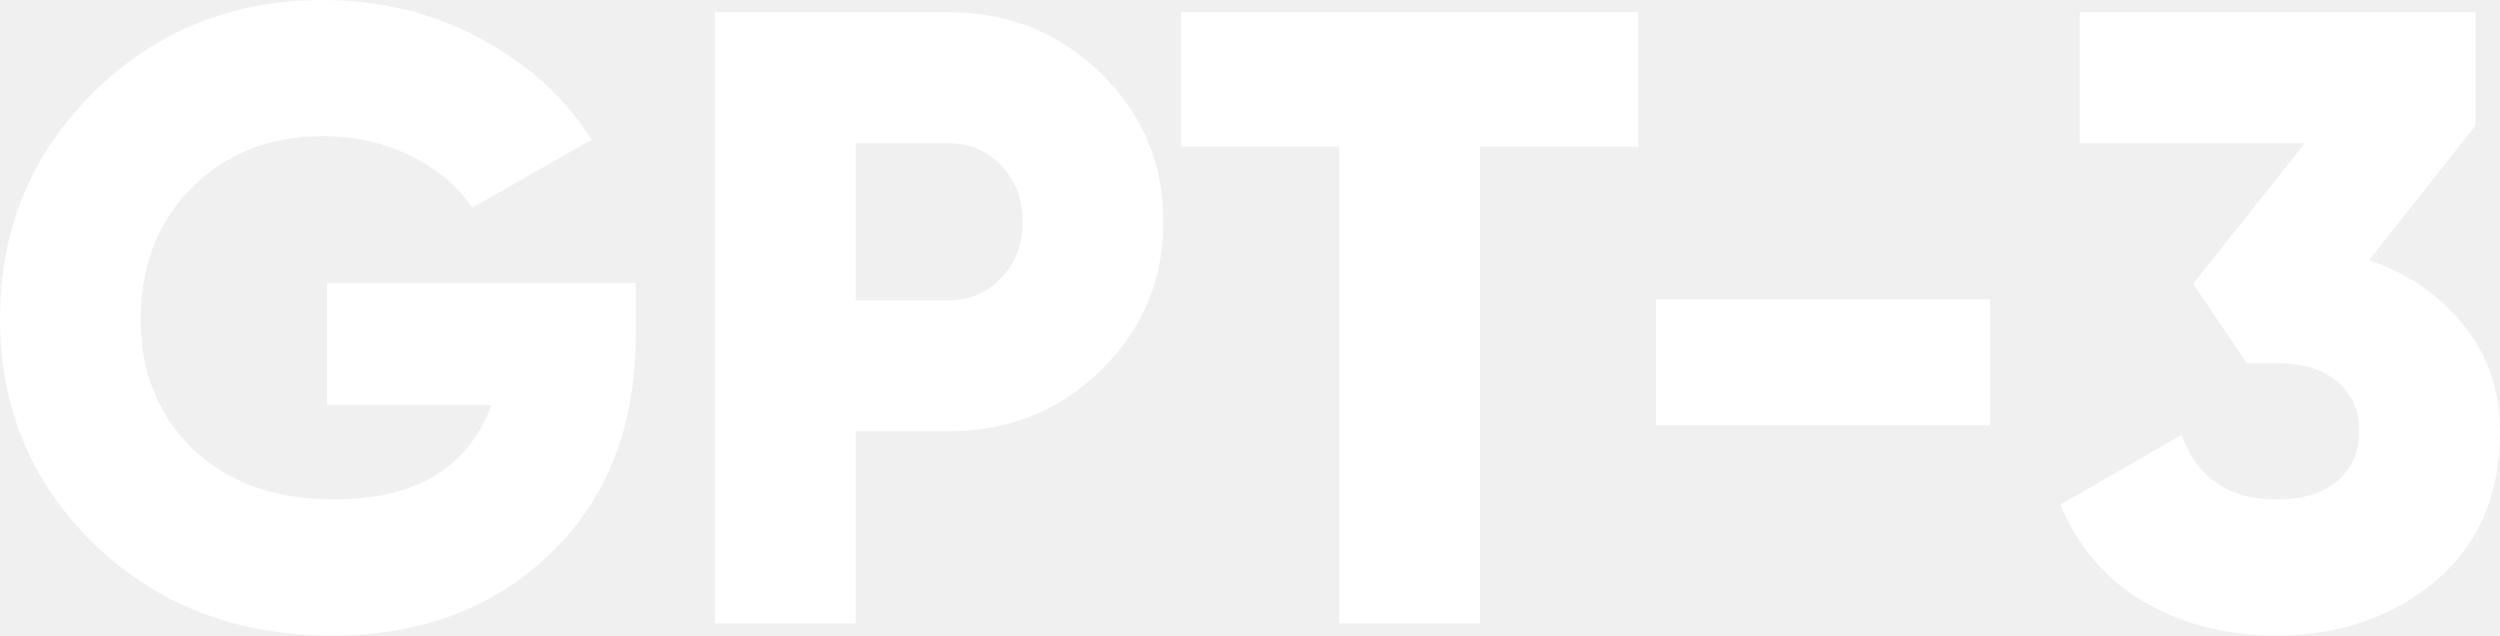
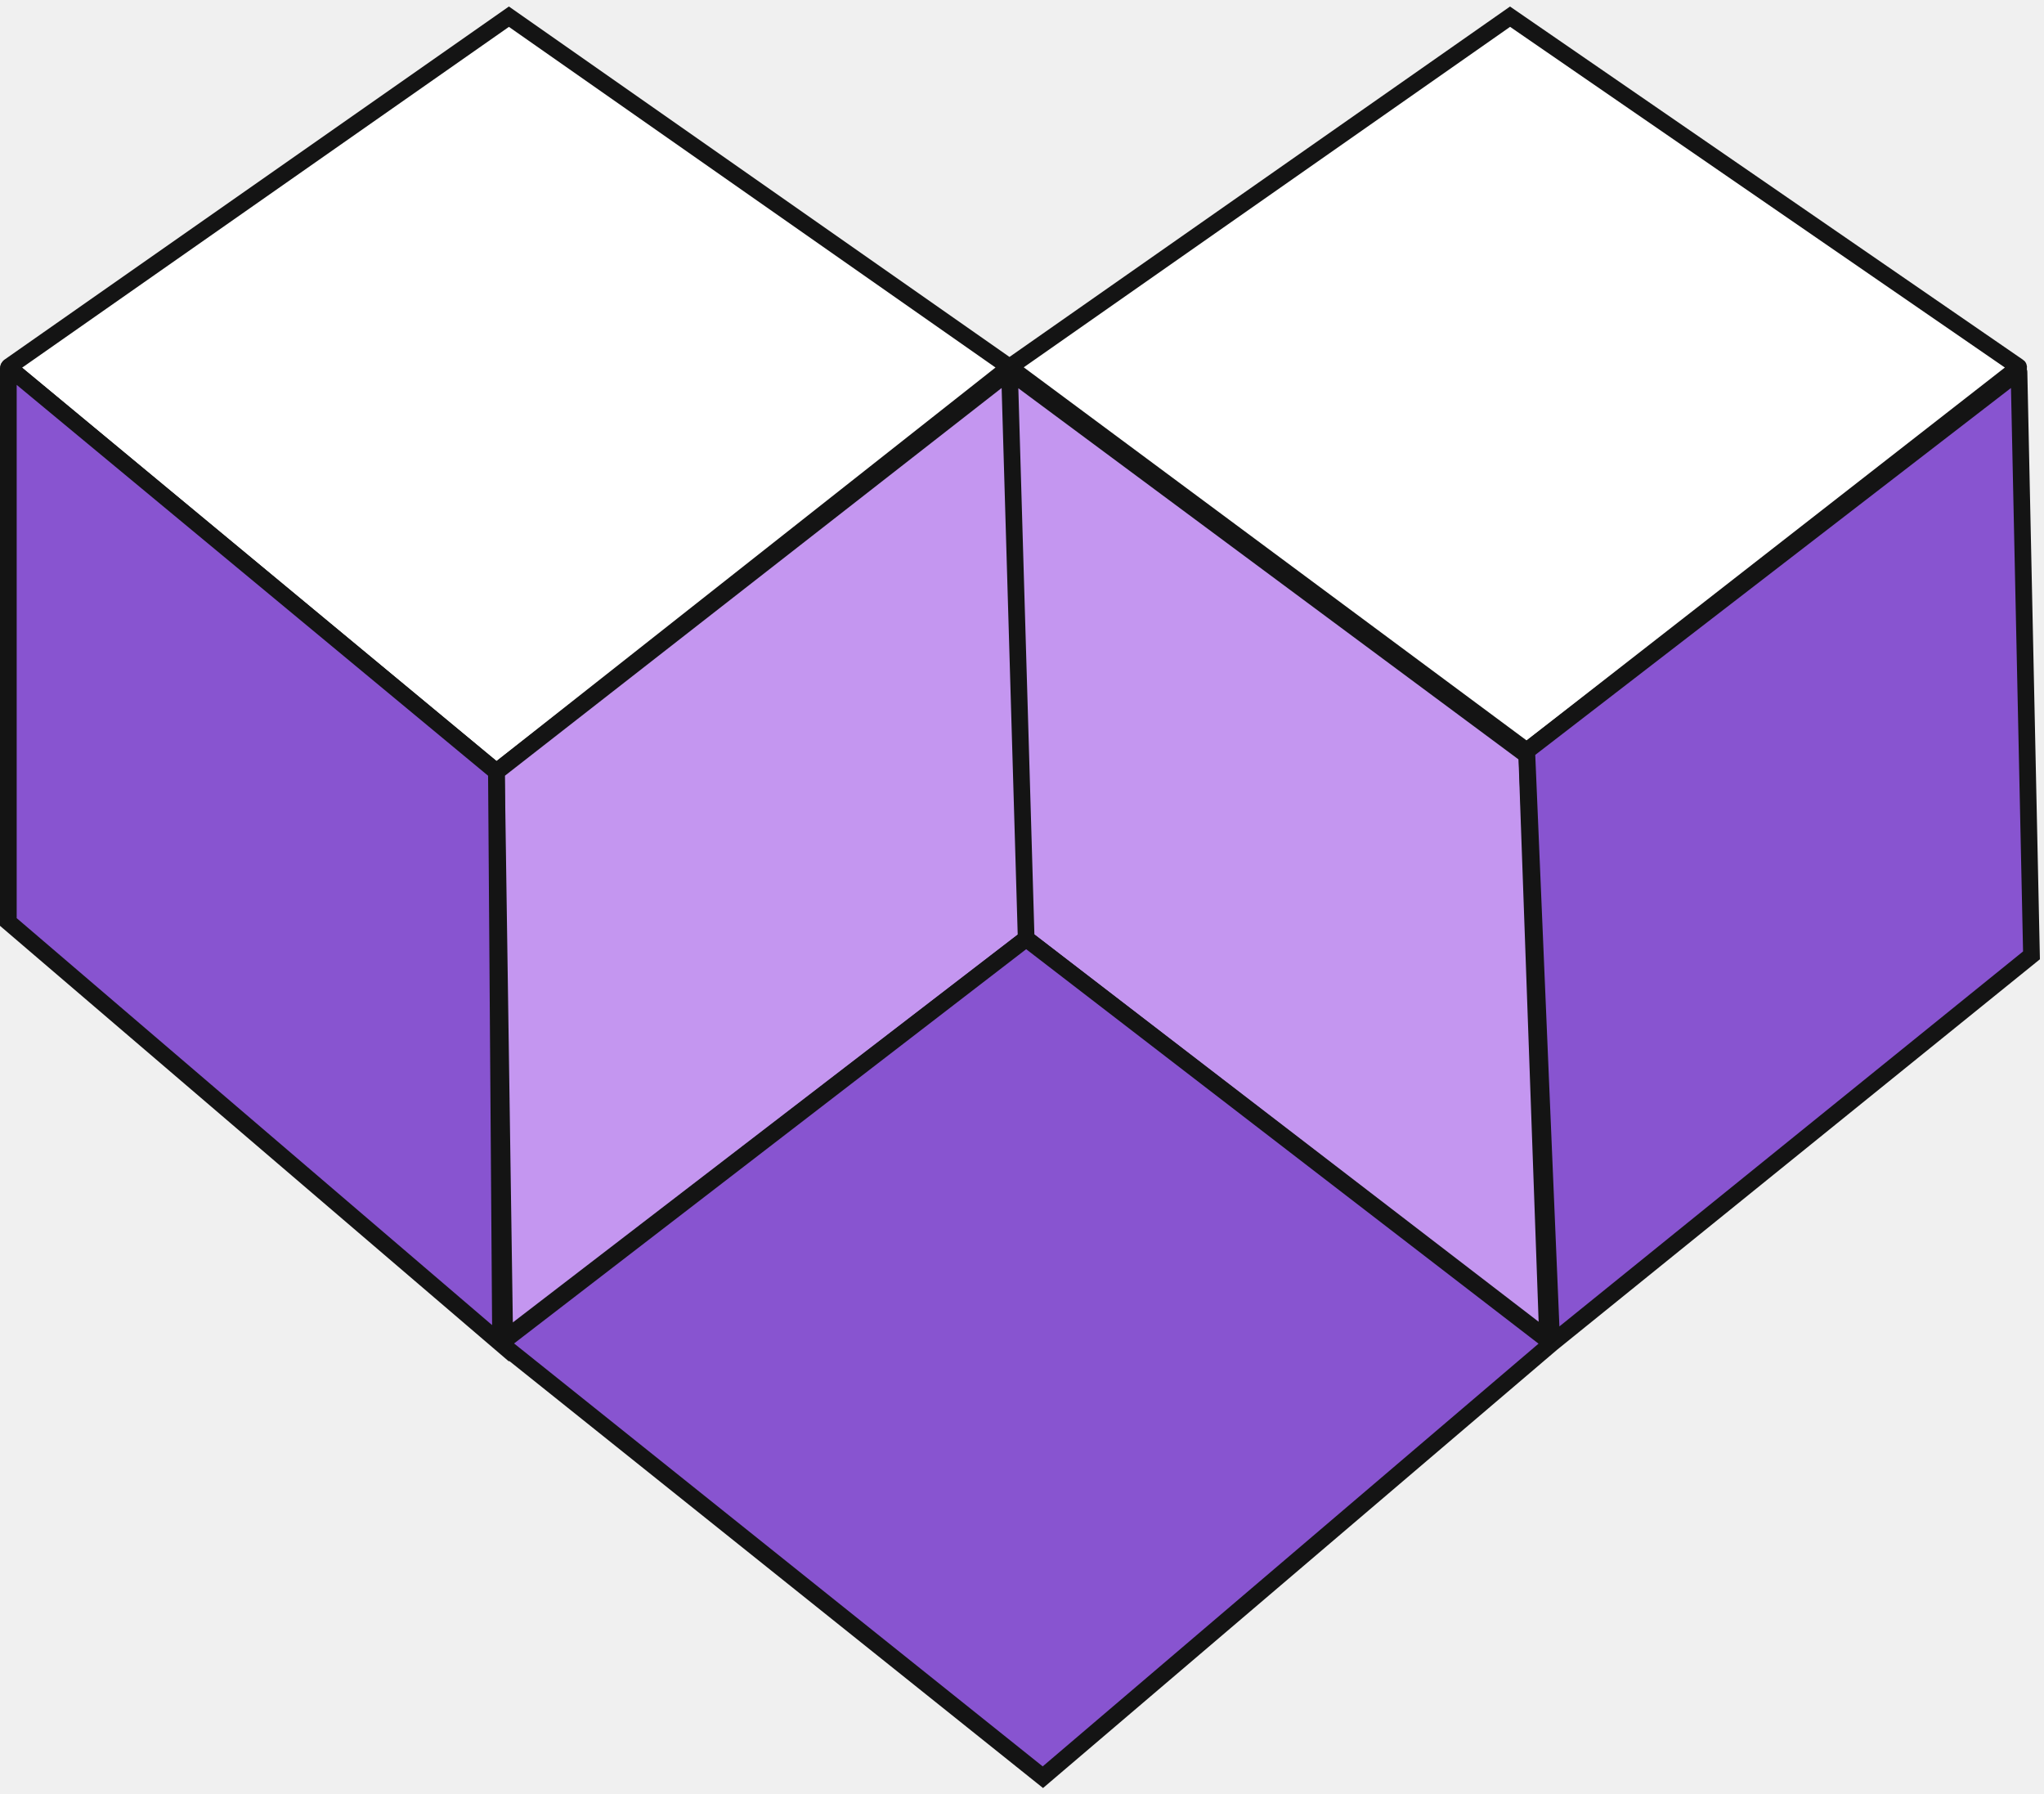
- <svg xmlns="http://www.w3.org/2000/svg" width="118" height="30" viewBox="0 0 118 30" fill="none">
-   <path d="M30.003 13.352V15.824C30.003 20.137 28.647 23.585 25.936 26.168C23.253 28.723 19.836 30 15.686 30C11.177 30 7.428 28.558 4.44 25.673C1.48 22.788 0 19.244 0 15.041C0 10.838 1.466 7.28 4.399 4.368C7.359 1.456 10.969 0 15.23 0C17.941 0 20.417 0.604 22.658 1.813C24.926 3.022 26.683 4.615 27.928 6.593L22.284 9.808C21.648 8.819 20.694 8.008 19.421 7.376C18.176 6.745 16.765 6.429 15.188 6.429C12.726 6.429 10.679 7.239 9.047 8.86C7.442 10.481 6.64 12.555 6.64 15.082C6.64 17.582 7.47 19.629 9.13 21.223C10.79 22.788 13.003 23.571 15.769 23.571C19.615 23.571 22.091 22.088 23.197 19.121H15.437V13.352H30.003Z" fill="white" />
-   <path d="M44.743 0.577C47.593 0.577 50 1.538 51.964 3.462C53.928 5.385 54.91 7.72 54.91 10.467C54.91 13.214 53.928 15.55 51.964 17.473C50 19.396 47.593 20.357 44.743 20.357H40.386V29.423H33.746V0.577H44.743ZM44.743 14.176C45.767 14.176 46.611 13.819 47.275 13.104C47.938 12.39 48.27 11.511 48.27 10.467C48.27 9.423 47.938 8.544 47.275 7.83C46.611 7.115 45.767 6.758 44.743 6.758H40.386V14.176H44.743Z" fill="white" />
-   <path d="M77.322 0.577V6.923H69.853V29.423H63.213V6.923H55.743V0.577H77.322Z" fill="white" />
-   <path d="M78.162 20.069V14.135H93.931V20.069H78.162Z" fill="white" />
-   <path d="M111.817 12.28C113.67 12.912 115.164 13.942 116.299 15.371C117.433 16.772 118 18.434 118 20.357C118 23.379 116.976 25.742 114.929 27.445C112.882 29.148 110.378 30 107.418 30C105.122 30 103.061 29.478 101.235 28.434C99.437 27.39 98.109 25.852 97.251 23.819L102.978 20.522C103.697 22.555 105.177 23.571 107.418 23.571C108.718 23.571 109.7 23.269 110.364 22.665C111.028 22.06 111.36 21.291 111.36 20.357C111.36 19.423 111.028 18.654 110.364 18.049C109.7 17.445 108.718 17.143 107.418 17.143H106.049L103.517 13.393L108.787 6.758H98.164V0.577H116.838V5.934L111.817 12.28Z" fill="white" />
+ <svg xmlns="http://www.w3.org/2000/svg" width="245" height="215" viewBox="0 0 245 215" fill="none">
+   <path d="M1.107 43.925L61 2L121 44L181 2L241.944 43.961C241.972 43.98 241.973 44.021 241.946 44.042L183 90L121 44L59.563 92.45C59.526 92.479 59.474 92.478 59.438 92.448L1.101 44.084C1.05 44.042 1.053 43.963 1.107 43.925Z" fill="white" />
+   <path d="M121 44L61 2L1.107 43.925C1.053 43.963 1.05 44.042 1.101 44.084L59.438 92.448C59.474 92.478 59.526 92.479 59.563 92.45L121 44ZM121 44L181 2L241.944 43.961C241.972 43.98 241.973 44.021 241.946 44.042L183 90L121 44Z" stroke="#141414" stroke-width="2" />
+   <path d="M60.498 160.4L59.5 92.5L121 44.5L183 90.5L185.496 160.394C185.498 160.436 185.449 160.461 185.416 160.435L123 112.5L60.579 160.439C60.546 160.464 60.499 160.442 60.498 160.4Z" fill="#C496F0" />
+   <path d="M121 44.5L59.5 92.5L60.498 160.4C60.499 160.442 60.546 160.464 60.579 160.439L123 112.5M121 44.5L123 112.5M121 44.5L183 90.5L185.496 160.394C185.498 160.436 185.449 160.461 185.416 160.435L123 112.5" stroke="#141414" stroke-width="2" />
+   <path d="M1 110.5V44.106C1 44.064 1.049 44.041 1.082 44.068L59.5 92.5L60 161L123 112.5L186 161L183 90L241.922 44.56C241.954 44.535 242.001 44.558 242.002 44.599L243.5 114.5L186 161L125 213L60 161L1 110.5Z" fill="#8854D0" />
+   <path d="M60 161L1 110.5V44.106C1 44.064 1.049 44.041 1.082 44.068L59.5 92.5L60 161ZM60 161L123 112.5L186 161M60 161L125 213L186 161M186 161L243.5 114.5L242.002 44.599C242.001 44.558 241.954 44.535 241.922 44.56L183 90L186 161Z" stroke="#141414" stroke-width="2" />
</svg>
